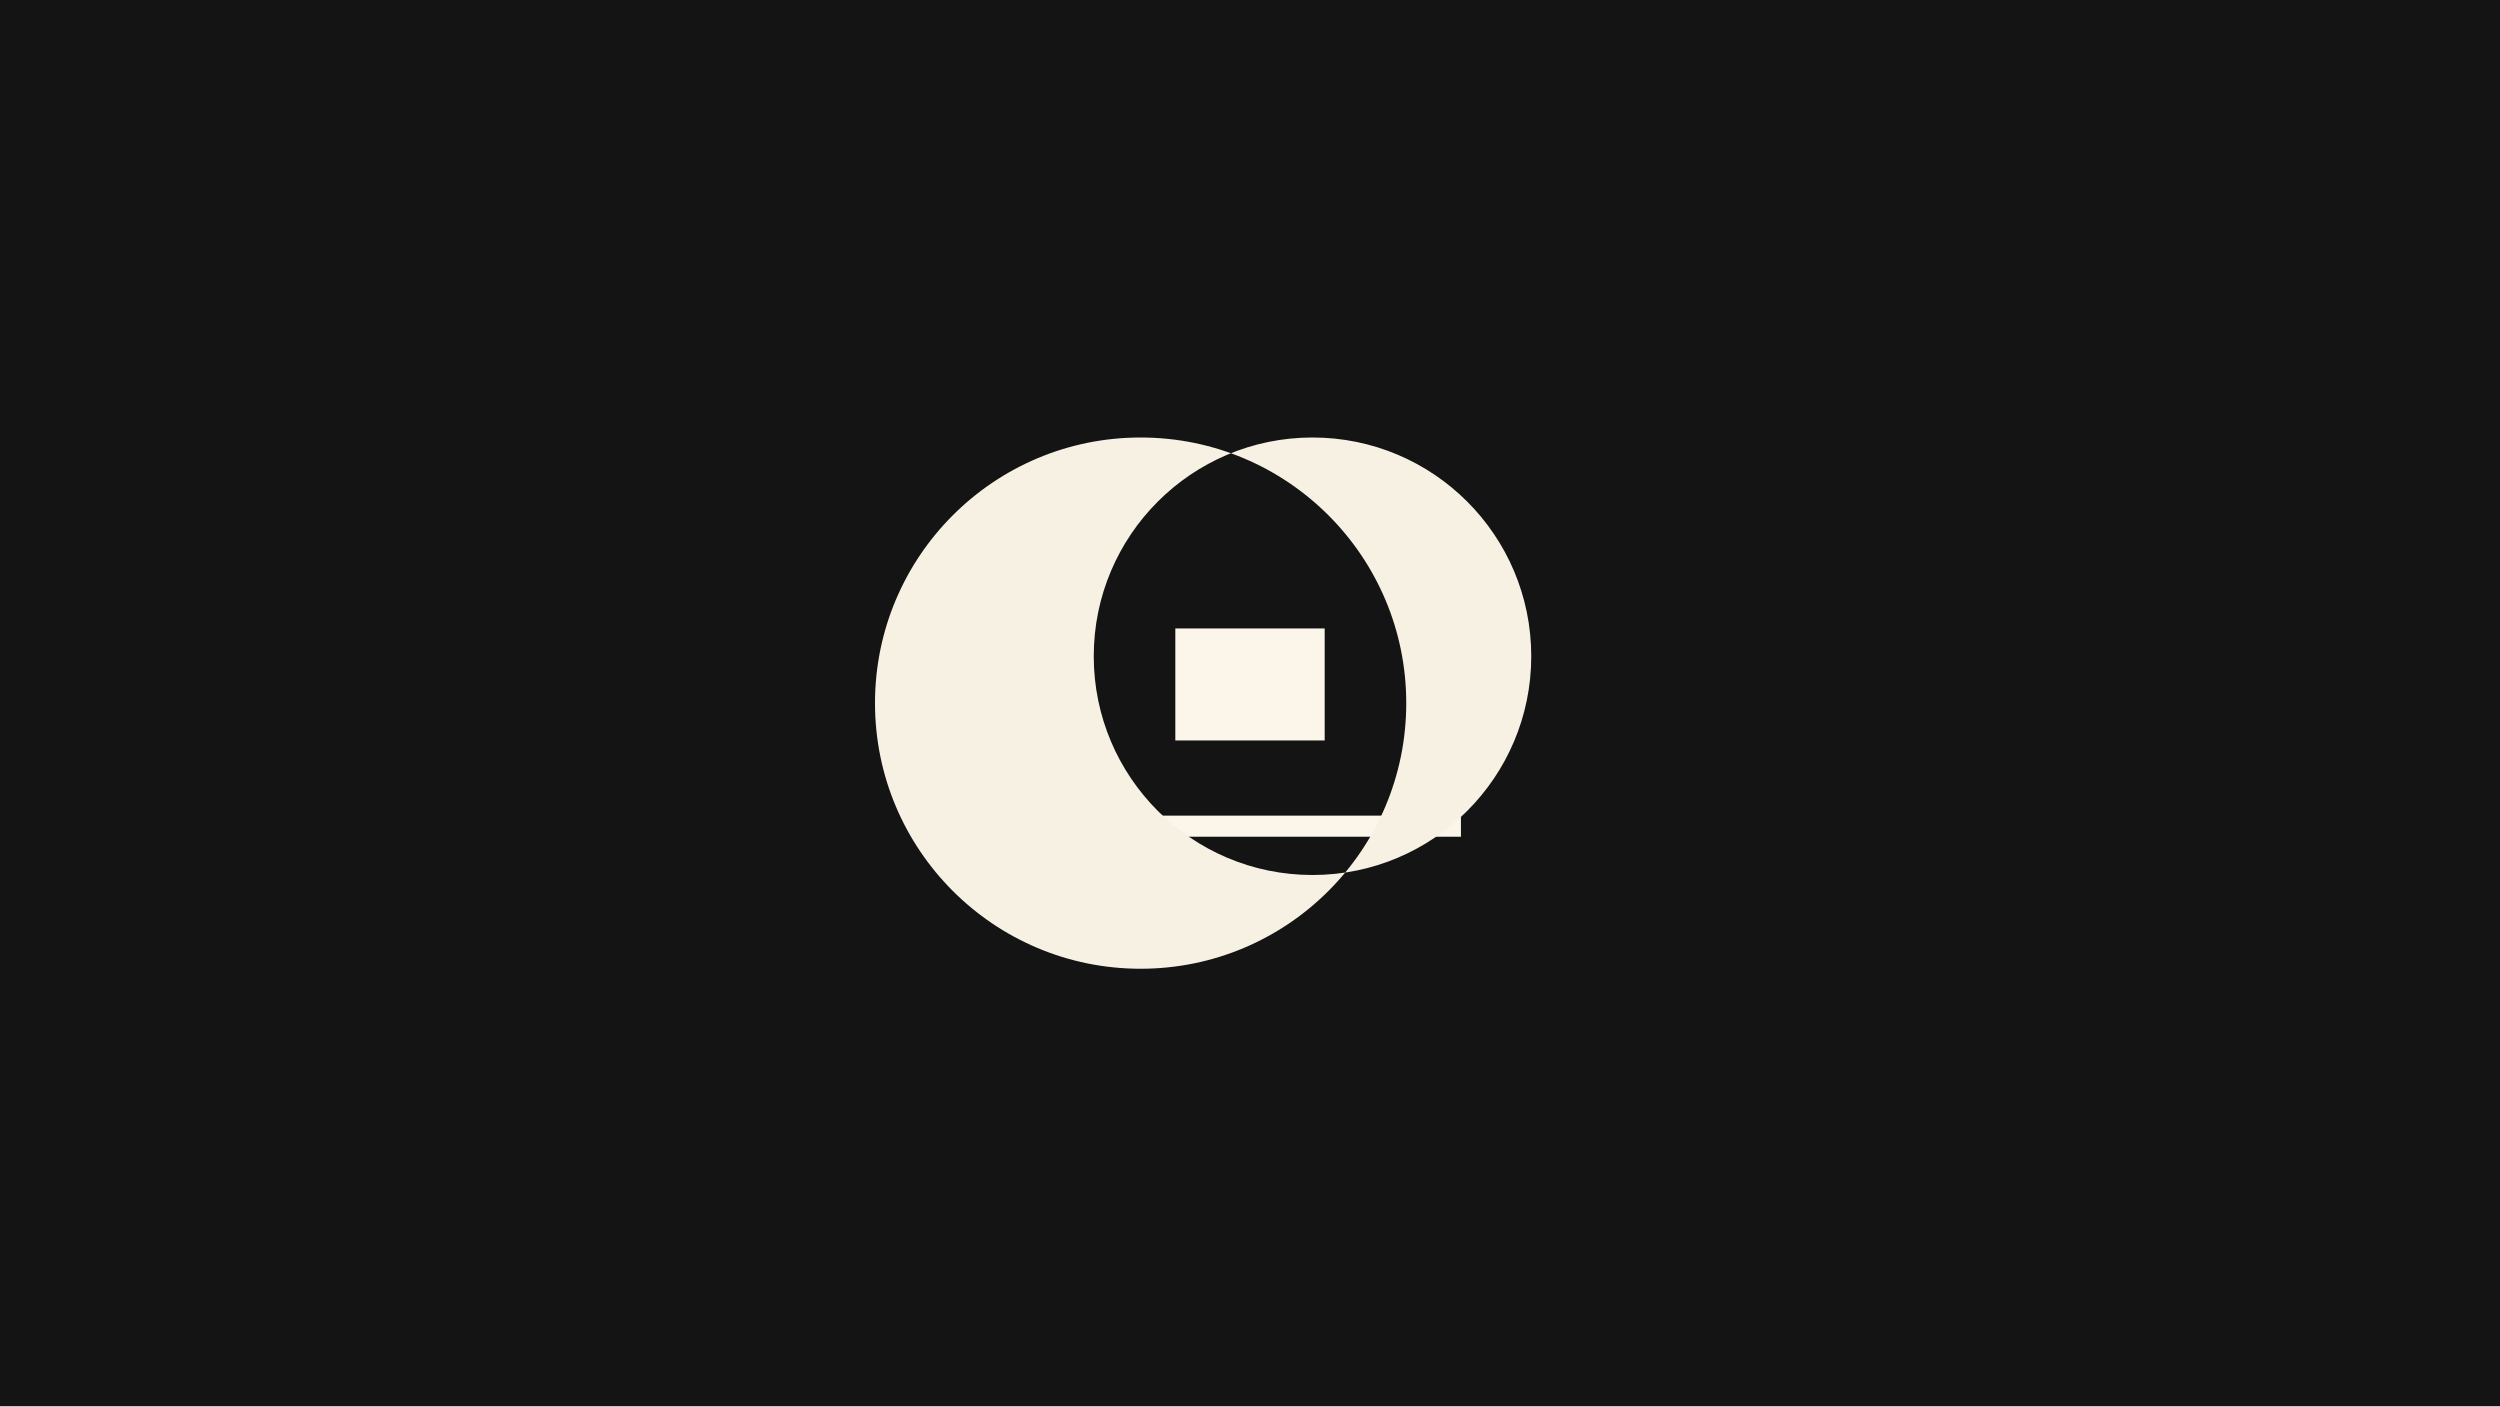
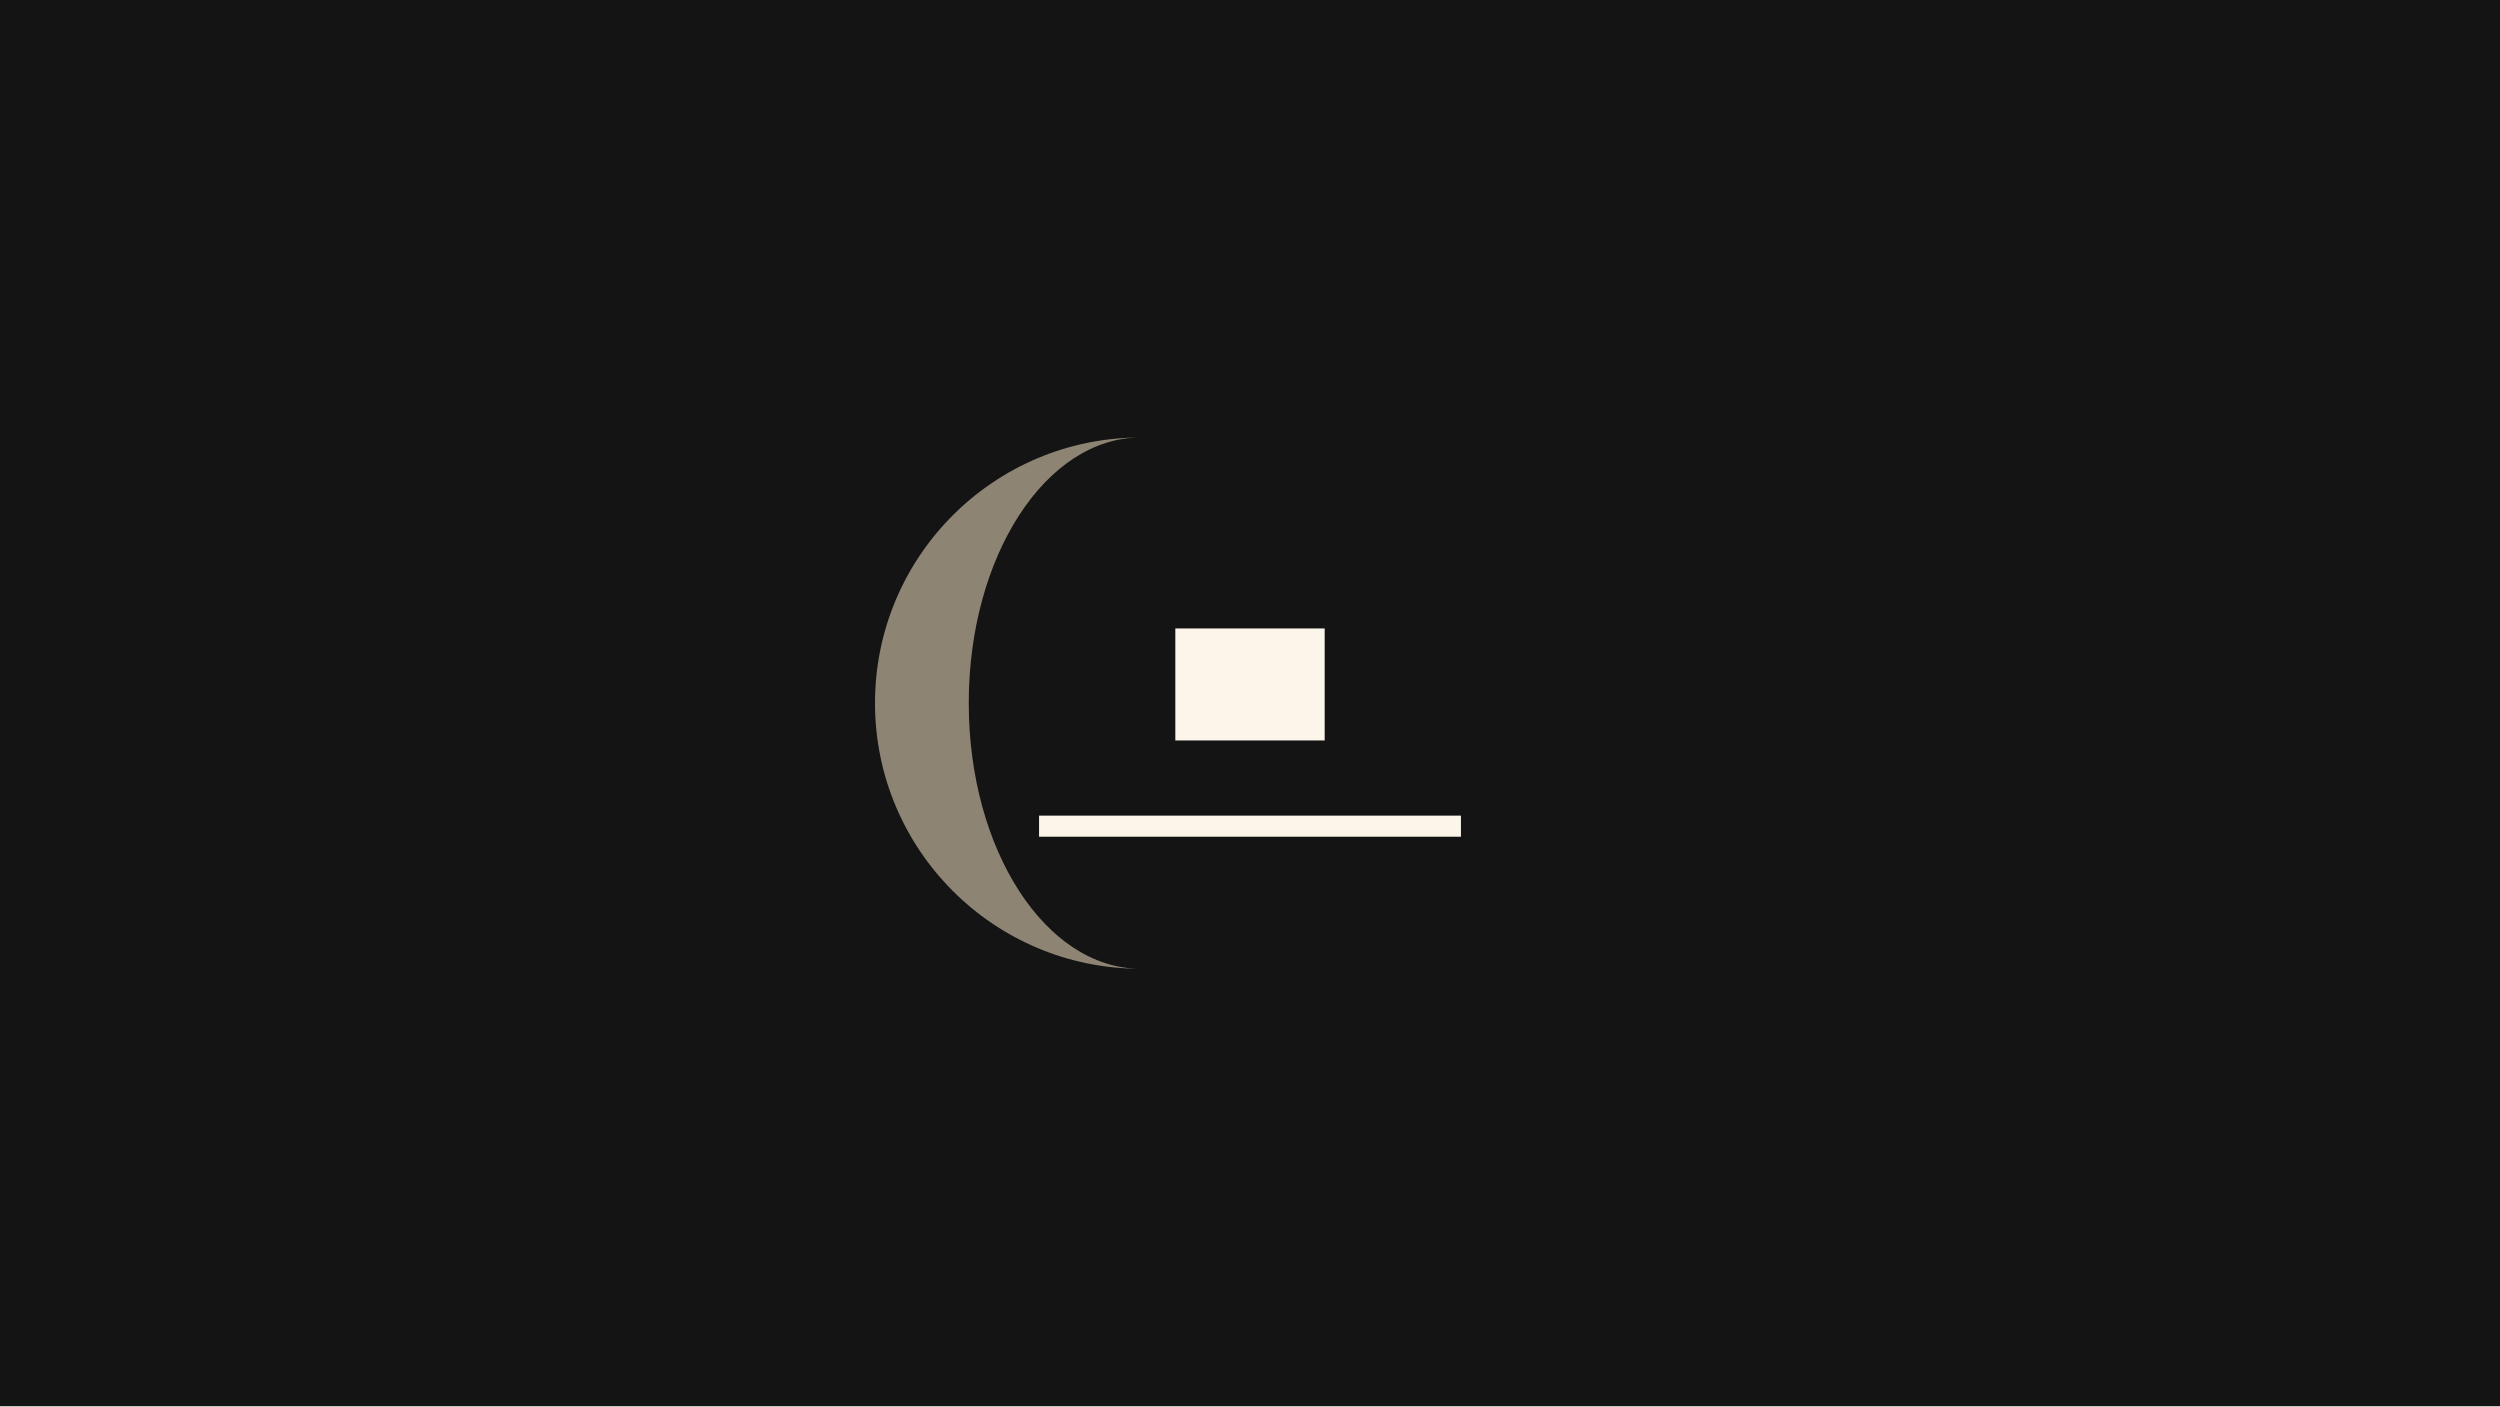
<svg xmlns="http://www.w3.org/2000/svg" width="320" height="180" viewBox="0 0 320 180">
  <g id="s-stage" fill="#141414">
    <path id="s-stage-shape" d="M 0 0 H 320 V 180 H 0 Z" />
  </g>
  <g id="s-subject-f0" fill="#fbf5ea" opacity="1">
    <path id="s-subject-f0-shape" d="M 150.442 94.779 L 169.558 94.779 L 169.558 80.442 L 150.442 80.442 Z" />
  </g>
  <g id="s-ground-f0" fill="#fbf5ea" opacity="1">
    <path id="s-ground-f0-shape" d="M 133 107.1 L 187 107.1 L 187 104.4 L 133 104.4 Z" />
  </g>
-   <g id="s-nature-moon" fill="#f7f1e4">
-     <animateTransform attributeName="transform" type="translate" begin="0s" end="0.667s" dur="0.667s" calcMode="spline" values="0 0;36 0" keyTimes="0;1" keySplines="0.22 1 0.36 1" additive="sum" fill="freeze" />
-     <path id="s-nature-moon-shape" d="M 112 90 A 34 34 0 1 1 180 90 A 34 34 0 1 1 112 90 Z M 140 84 A 28 28 0 1 0 196 84 A 28 28 0 1 0 140 84 Z" />
+   <g id="s-nature-moon" fill="#8d8474" transform="translate(0 0)">
+     <animateTransform attributeName="transform" type="translate" begin="0s" dur="0.8s" calcMode="spline" values="0 0;16 0;0 0" keyTimes="0;0.783;1" keySplines="0.45 0 0.55 1;0.45 0 0.55 1" fill="remove" repeatCount="indefinite" />
+     <path id="s-nature-moon-shape" d="M 146 56 A 34 34 0 1 0 146 124 A 22 34 0 1 1 146 56 Z" />
  </g>
</svg>
